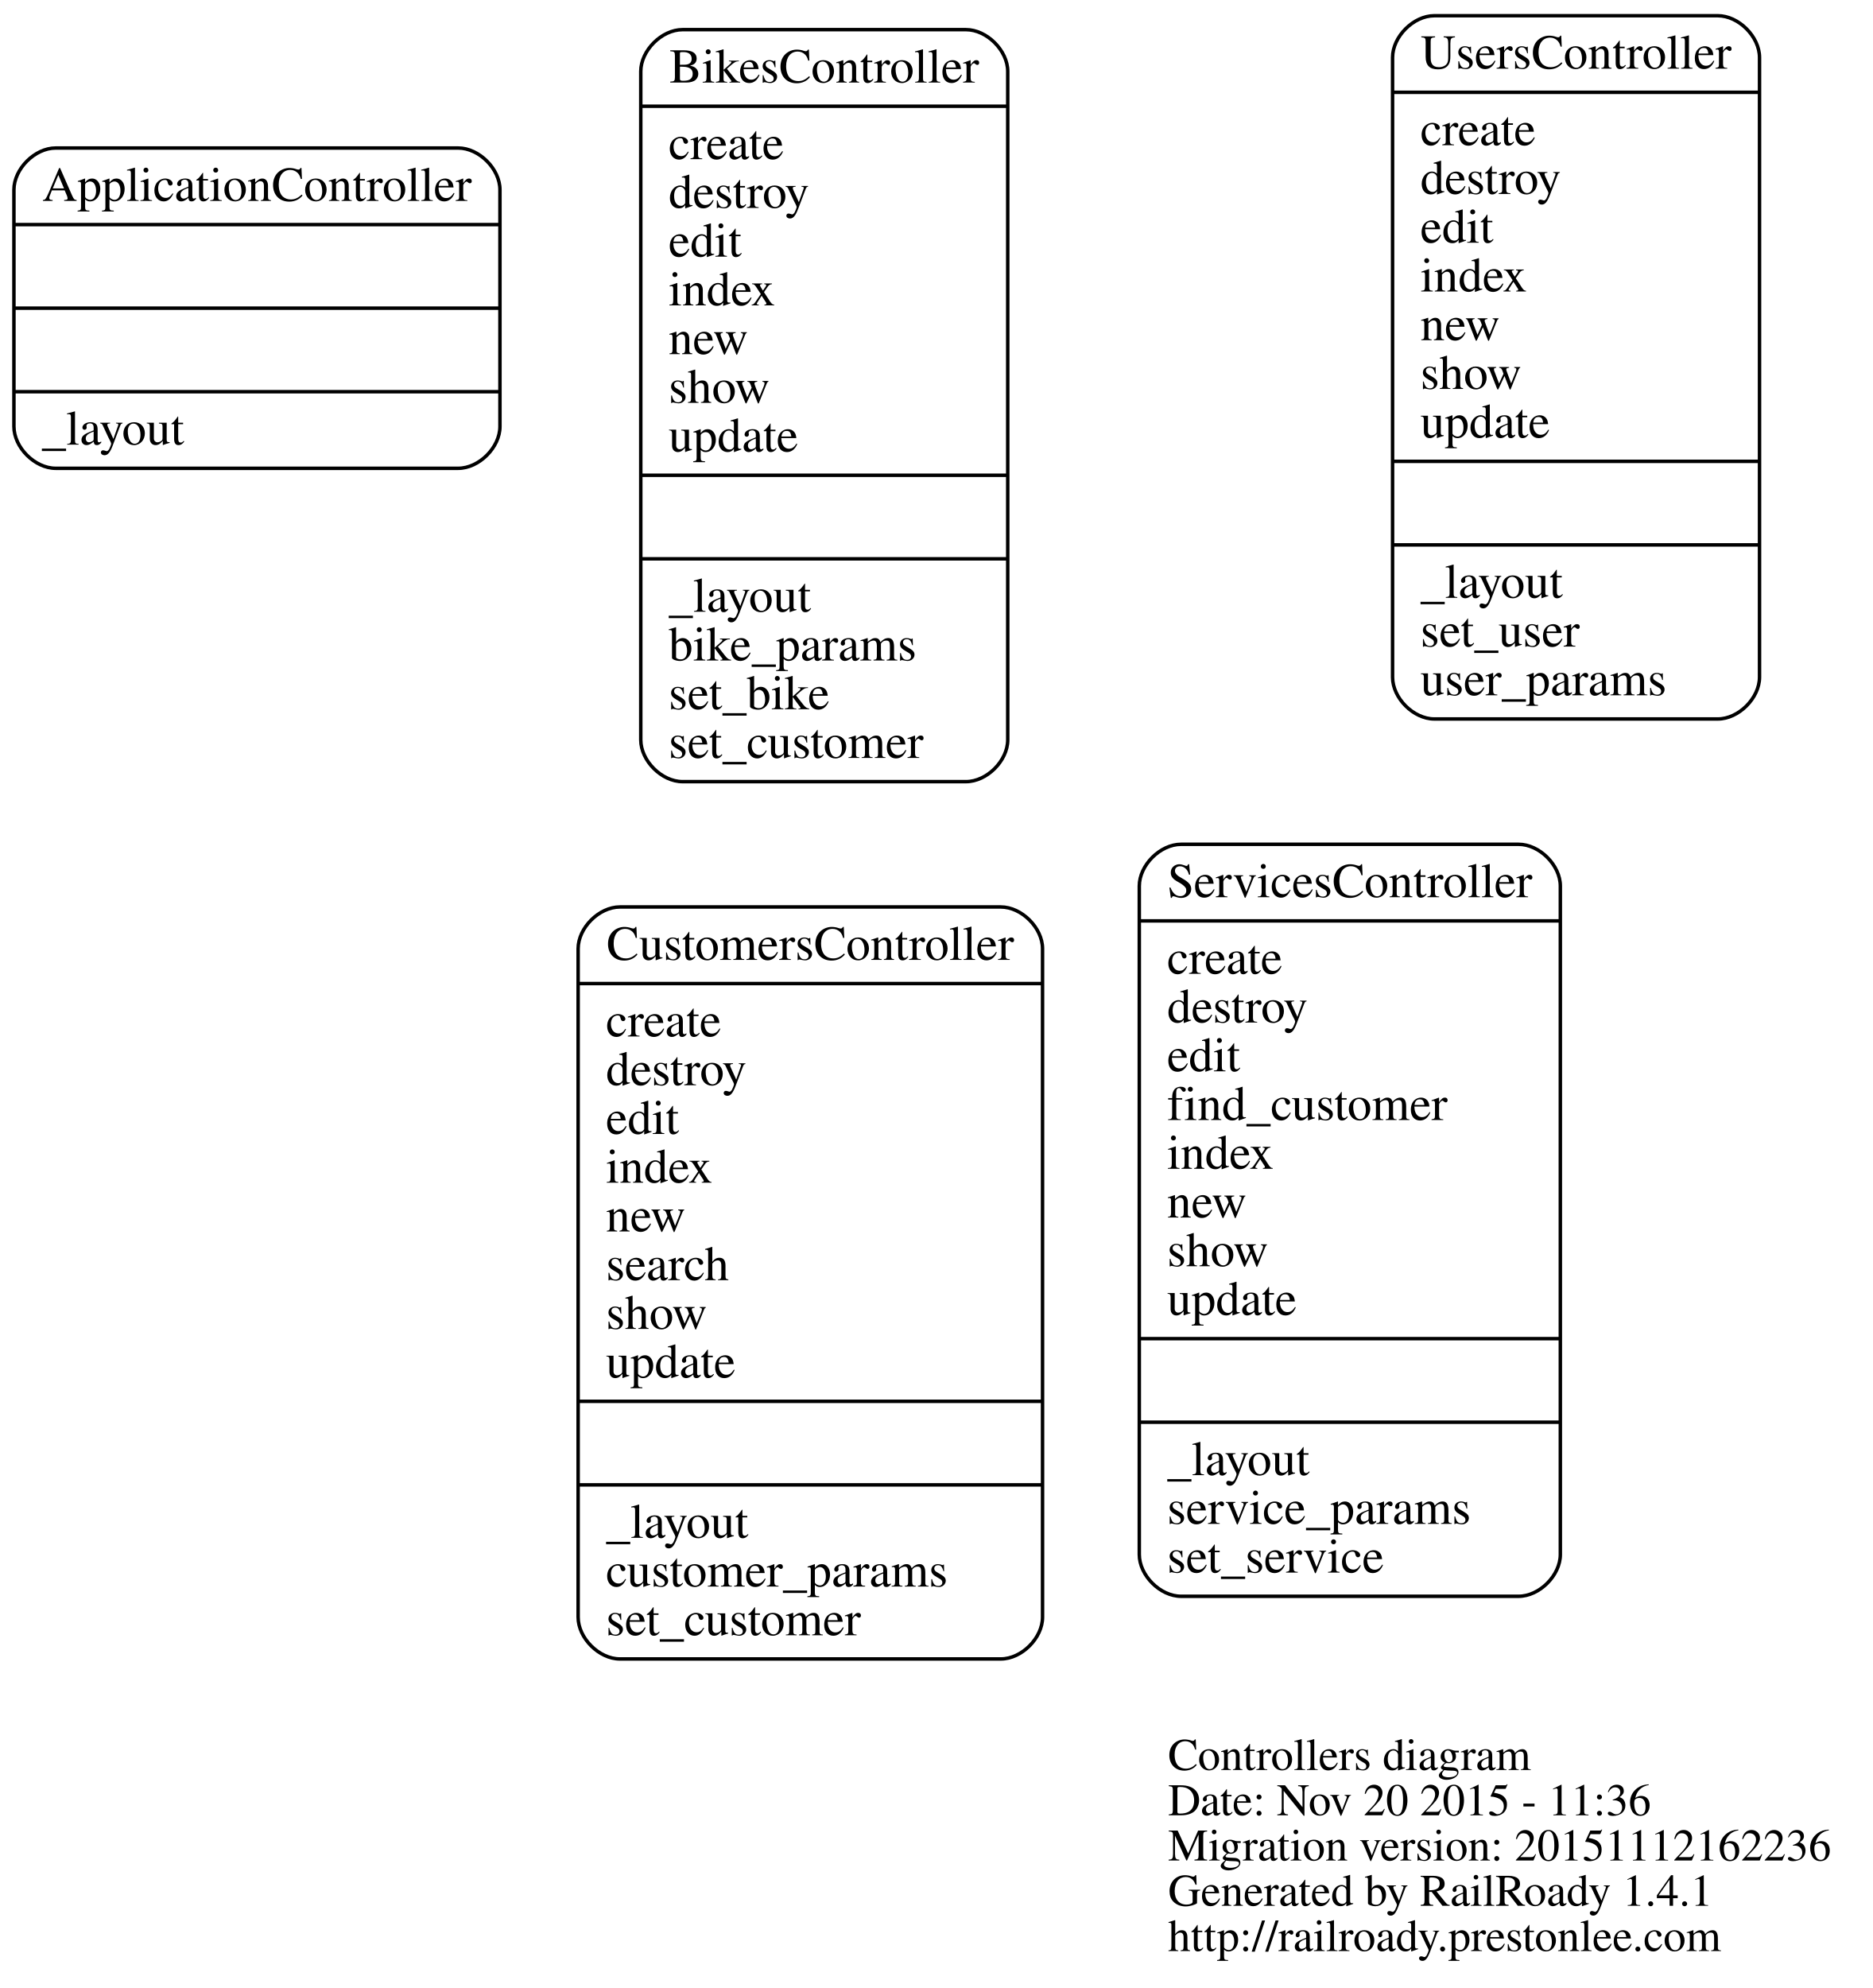
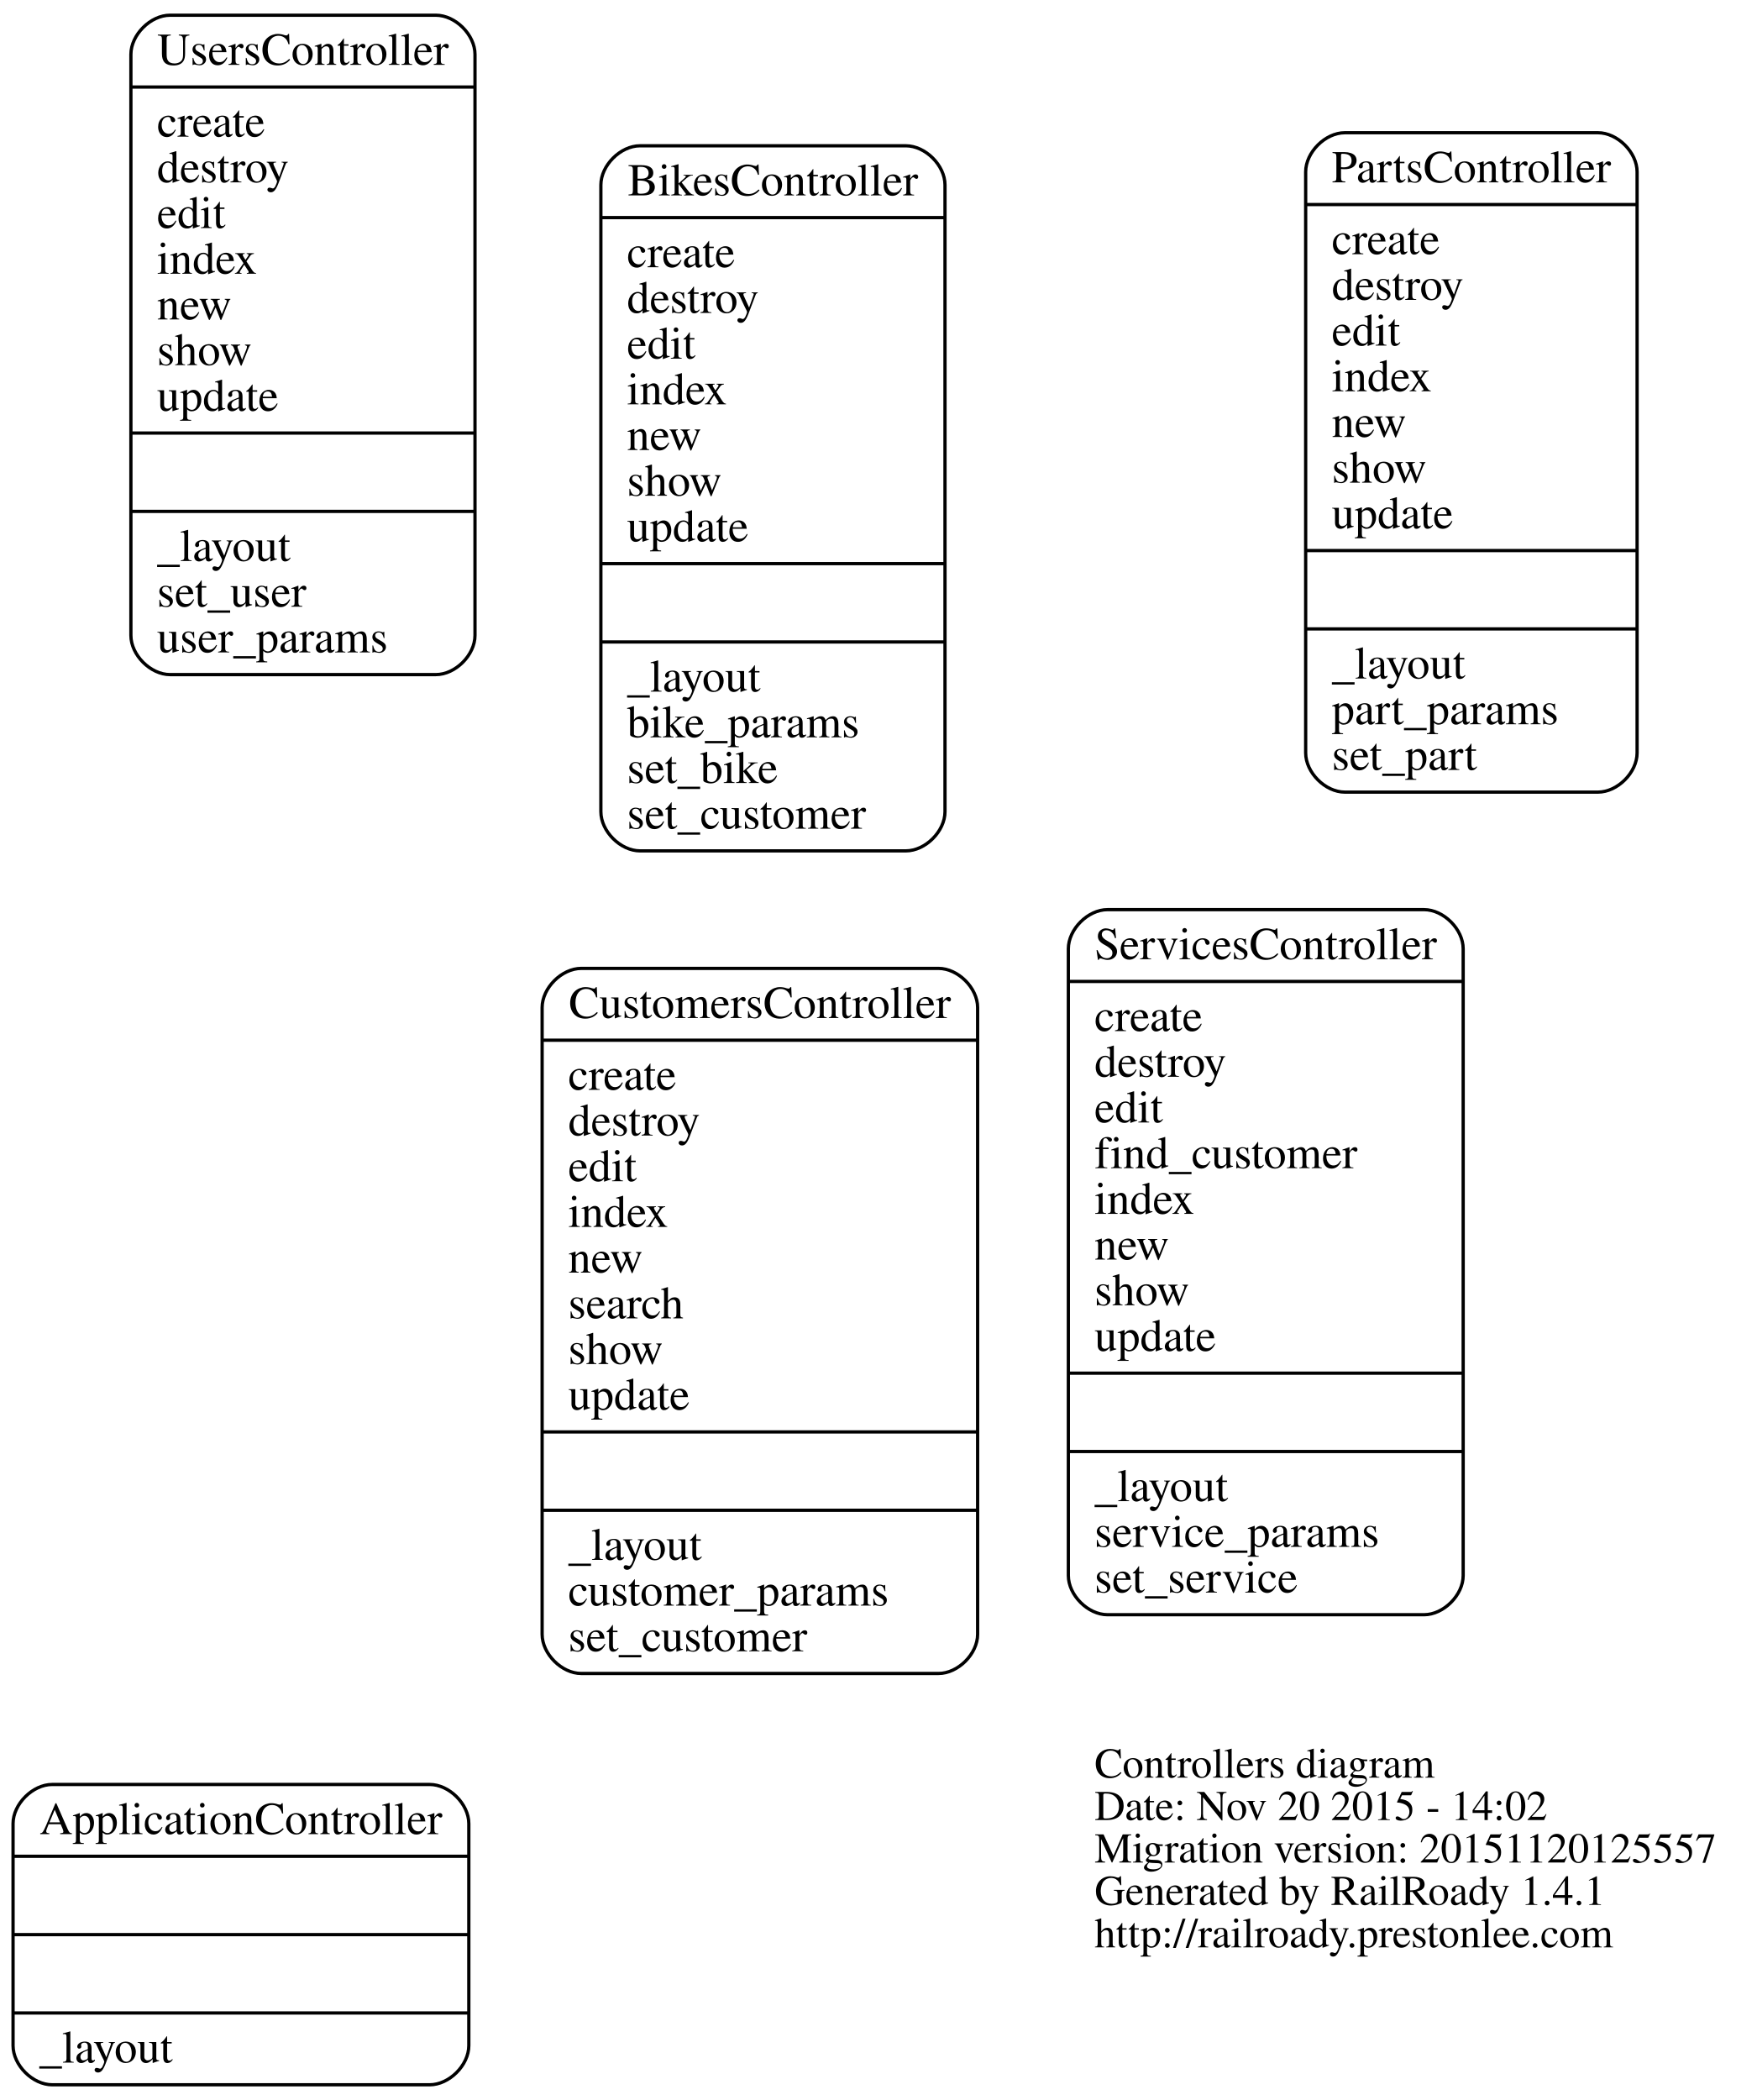
- <svg xmlns="http://www.w3.org/2000/svg" width="538pt" height="571pt" viewBox="0.00 0.00 538.03 571.00">
-   <g id="graph0" class="graph" transform="scale(1 1) rotate(0) translate(237.821 369.5)">
-     <polygon fill="none" stroke="none" points="-237.821,201.5 -237.821,-369.5 300.212,-369.5 300.212,201.5 -237.821,201.5" />
+ <svg xmlns="http://www.w3.org/2000/svg" width="538pt" height="643pt" viewBox="0.00 0.00 538.27 643.00">
+   <g id="graph0" class="graph" transform="scale(1 1) rotate(0) translate(237.821 405.5)">
+     <polygon fill="none" stroke="none" points="-237.821,237.5 -237.821,-405.5 300.45,-405.5 300.45,237.5 -237.821,237.5" />
    <g id="node1" class="node">
-       <text text-anchor="start" x="97.788" y="138.9" font-family="Times,serif" font-size="13.00">Controllers diagram</text>
-       <text text-anchor="start" x="97.788" y="151.9" font-family="Times,serif" font-size="13.00">Date: Nov 20 2015 - 11:36</text>
-       <text text-anchor="start" x="97.788" y="164.9" font-family="Times,serif" font-size="13.00">Migration version: 20151112162236</text>
-       <text text-anchor="start" x="97.788" y="177.9" font-family="Times,serif" font-size="13.00">Generated by RailRoady 1.4.1</text>
-       <text text-anchor="start" x="97.788" y="190.9" font-family="Times,serif" font-size="13.00">http://railroady.prestonlee.com</text>
+       <text text-anchor="start" x="97.55" y="138.9" font-family="Times,serif" font-size="13.00">Controllers diagram</text>
+       <text text-anchor="start" x="97.55" y="151.9" font-family="Times,serif" font-size="13.00">Date: Nov 20 2015 - 14:02</text>
+       <text text-anchor="start" x="97.55" y="164.9" font-family="Times,serif" font-size="13.00">Migration version: 20151120125557</text>
+       <text text-anchor="start" x="97.55" y="177.9" font-family="Times,serif" font-size="13.00">Generated by RailRoady 1.4.1</text>
+       <text text-anchor="start" x="97.55" y="190.9" font-family="Times,serif" font-size="13.00">http://railroady.prestonlee.com</text>
    </g>
    <g id="node2" class="node">
-       <path fill="none" stroke="black" d="M-221.821,-235C-221.821,-235 -106.179,-235 -106.179,-235 -100.179,-235 -94.179,-241 -94.179,-247 -94.179,-247 -94.179,-315 -94.179,-315 -94.179,-321 -100.179,-327 -106.179,-327 -106.179,-327 -221.821,-327 -221.821,-327 -227.821,-327 -233.821,-321 -233.821,-315 -233.821,-315 -233.821,-247 -233.821,-247 -233.821,-241 -227.821,-235 -221.821,-235" />
-       <text text-anchor="middle" x="-164" y="-311.8" font-family="Times,serif" font-size="14.00">ApplicationController</text>
-       <polyline fill="none" stroke="black" points="-233.821,-305 -94.179,-305 " />
-       <polyline fill="none" stroke="black" points="-233.821,-281 -94.179,-281 " />
-       <polyline fill="none" stroke="black" points="-233.821,-257 -94.179,-257 " />
-       <text text-anchor="start" x="-225.821" y="-241.8" font-family="Times,serif" font-size="14.00">_layout</text>
+       <path fill="none" stroke="black" d="M-221.821,233C-221.821,233 -106.179,233 -106.179,233 -100.179,233 -94.179,227 -94.179,221 -94.179,221 -94.179,153 -94.179,153 -94.179,147 -100.179,141 -106.179,141 -106.179,141 -221.821,141 -221.821,141 -227.821,141 -233.821,147 -233.821,153 -233.821,153 -233.821,221 -233.821,221 -233.821,227 -227.821,233 -221.821,233" />
+       <text text-anchor="middle" x="-164" y="156.2" font-family="Times,serif" font-size="14.00">ApplicationController</text>
+       <polyline fill="none" stroke="black" points="-233.821,163 -94.179,163 " />
+       <polyline fill="none" stroke="black" points="-233.821,187 -94.179,187 " />
+       <polyline fill="none" stroke="black" points="-233.821,211 -94.179,211 " />
+       <text text-anchor="start" x="-225.821" y="226.2" font-family="Times,serif" font-size="14.00">_layout</text>
    </g>
    <g id="node3" class="node">
      <path fill="none" stroke="black" d="M-41.717,-145C-41.717,-145 39.717,-145 39.717,-145 45.717,-145 51.717,-151 51.717,-157 51.717,-157 51.717,-349 51.717,-349 51.717,-355 45.717,-361 39.717,-361 39.717,-361 -41.717,-361 -41.717,-361 -47.717,-361 -53.717,-355 -53.717,-349 -53.717,-349 -53.717,-157 -53.717,-157 -53.717,-151 -47.717,-145 -41.717,-145" />
      <text text-anchor="middle" x="-1" y="-345.8" font-family="Times,serif" font-size="14.00">BikesController</text>
      <polyline fill="none" stroke="black" points="-53.717,-339 51.717,-339 " />
      <text text-anchor="start" x="-45.717" y="-323.8" font-family="Times,serif" font-size="14.00">create</text>
      <text text-anchor="start" x="-45.717" y="-309.8" font-family="Times,serif" font-size="14.00">destroy</text>
      <text text-anchor="start" x="-45.717" y="-295.8" font-family="Times,serif" font-size="14.00">edit</text>
      <text text-anchor="start" x="-45.717" y="-281.8" font-family="Times,serif" font-size="14.00">index</text>
      <text text-anchor="start" x="-45.717" y="-267.8" font-family="Times,serif" font-size="14.00">new</text>
      <text text-anchor="start" x="-45.717" y="-253.8" font-family="Times,serif" font-size="14.00">show</text>
      <text text-anchor="start" x="-45.717" y="-239.8" font-family="Times,serif" font-size="14.00">update</text>
      <polyline fill="none" stroke="black" points="-53.717,-233 51.717,-233 " />
      <polyline fill="none" stroke="black" points="-53.717,-209 51.717,-209 " />
      <text text-anchor="start" x="-45.717" y="-193.8" font-family="Times,serif" font-size="14.00">_layout</text>
      <text text-anchor="start" x="-45.717" y="-179.8" font-family="Times,serif" font-size="14.00">bike_params</text>
      <text text-anchor="start" x="-45.717" y="-165.8" font-family="Times,serif" font-size="14.00">set_bike</text>
      <text text-anchor="start" x="-45.717" y="-151.8" font-family="Times,serif" font-size="14.00">set_customer</text>
    </g>
    <g id="node4" class="node">
      <path fill="none" stroke="black" d="M-59.717,107C-59.717,107 49.717,107 49.717,107 55.717,107 61.717,101 61.717,95 61.717,95 61.717,-97 61.717,-97 61.717,-103 55.717,-109 49.717,-109 49.717,-109 -59.717,-109 -59.717,-109 -65.717,-109 -71.717,-103 -71.717,-97 -71.717,-97 -71.717,95 -71.717,95 -71.717,101 -65.717,107 -59.717,107" />
      <text text-anchor="middle" x="-5" y="-93.8" font-family="Times,serif" font-size="14.00">CustomersController</text>
      <polyline fill="none" stroke="black" points="-71.717,-87 61.717,-87 " />
      <text text-anchor="start" x="-63.717" y="-71.8" font-family="Times,serif" font-size="14.00">create</text>
      <text text-anchor="start" x="-63.717" y="-57.8" font-family="Times,serif" font-size="14.00">destroy</text>
      <text text-anchor="start" x="-63.717" y="-43.8" font-family="Times,serif" font-size="14.00">edit</text>
      <text text-anchor="start" x="-63.717" y="-29.8" font-family="Times,serif" font-size="14.00">index</text>
      <text text-anchor="start" x="-63.717" y="-15.8" font-family="Times,serif" font-size="14.00">new</text>
      <text text-anchor="start" x="-63.717" y="-1.8" font-family="Times,serif" font-size="14.00">search</text>
      <text text-anchor="start" x="-63.717" y="12.2" font-family="Times,serif" font-size="14.00">show</text>
      <text text-anchor="start" x="-63.717" y="26.2" font-family="Times,serif" font-size="14.00">update</text>
      <polyline fill="none" stroke="black" points="-71.717,33 61.717,33 " />
      <polyline fill="none" stroke="black" points="-71.717,57 61.717,57 " />
      <text text-anchor="start" x="-63.717" y="72.2" font-family="Times,serif" font-size="14.00">_layout</text>
      <text text-anchor="start" x="-63.717" y="86.2" font-family="Times,serif" font-size="14.00">customer_params</text>
      <text text-anchor="start" x="-63.717" y="100.2" font-family="Times,serif" font-size="14.00">set_customer</text>
    </g>
    <g id="node5" class="node">
+       <path fill="none" stroke="black" d="M174.228,-163C174.228,-163 251.772,-163 251.772,-163 257.772,-163 263.772,-169 263.772,-175 263.772,-175 263.772,-353 263.772,-353 263.772,-359 257.772,-365 251.772,-365 251.772,-365 174.228,-365 174.228,-365 168.228,-365 162.228,-359 162.228,-353 162.228,-353 162.228,-175 162.228,-175 162.228,-169 168.228,-163 174.228,-163" />
+       <text text-anchor="middle" x="213" y="-349.8" font-family="Times,serif" font-size="14.00">PartsController</text>
+       <polyline fill="none" stroke="black" points="162.228,-343 263.772,-343 " />
+       <text text-anchor="start" x="170.228" y="-327.8" font-family="Times,serif" font-size="14.00">create</text>
+       <text text-anchor="start" x="170.228" y="-313.8" font-family="Times,serif" font-size="14.00">destroy</text>
+       <text text-anchor="start" x="170.228" y="-299.8" font-family="Times,serif" font-size="14.00">edit</text>
+       <text text-anchor="start" x="170.228" y="-285.8" font-family="Times,serif" font-size="14.00">index</text>
+       <text text-anchor="start" x="170.228" y="-271.8" font-family="Times,serif" font-size="14.00">new</text>
+       <text text-anchor="start" x="170.228" y="-257.8" font-family="Times,serif" font-size="14.00">show</text>
+       <text text-anchor="start" x="170.228" y="-243.8" font-family="Times,serif" font-size="14.00">update</text>
+       <polyline fill="none" stroke="black" points="162.228,-237 263.772,-237 " />
+       <polyline fill="none" stroke="black" points="162.228,-213 263.772,-213 " />
+       <text text-anchor="start" x="170.228" y="-197.8" font-family="Times,serif" font-size="14.00">_layout</text>
+       <text text-anchor="start" x="170.228" y="-183.8" font-family="Times,serif" font-size="14.00">part_params</text>
+       <text text-anchor="start" x="170.228" y="-169.8" font-family="Times,serif" font-size="14.00">set_part</text>
+     </g>
+     <g id="node6" class="node">
      <path fill="none" stroke="black" d="M101.514,89C101.514,89 198.486,89 198.486,89 204.486,89 210.486,83 210.486,77 210.486,77 210.486,-115 210.486,-115 210.486,-121 204.486,-127 198.486,-127 198.486,-127 101.514,-127 101.514,-127 95.514,-127 89.514,-121 89.514,-115 89.514,-115 89.514,77 89.514,77 89.514,83 95.514,89 101.514,89" />
      <text text-anchor="middle" x="150" y="-111.8" font-family="Times,serif" font-size="14.00">ServicesController</text>
      <polyline fill="none" stroke="black" points="89.514,-105 210.486,-105 " />
      <text text-anchor="start" x="97.514" y="-89.8" font-family="Times,serif" font-size="14.00">create</text>
      <text text-anchor="start" x="97.514" y="-75.8" font-family="Times,serif" font-size="14.00">destroy</text>
      <text text-anchor="start" x="97.514" y="-61.8" font-family="Times,serif" font-size="14.00">edit</text>
      <text text-anchor="start" x="97.514" y="-47.8" font-family="Times,serif" font-size="14.00">find_customer</text>
      <text text-anchor="start" x="97.514" y="-33.8" font-family="Times,serif" font-size="14.00">index</text>
      <text text-anchor="start" x="97.514" y="-19.8" font-family="Times,serif" font-size="14.00">new</text>
      <text text-anchor="start" x="97.514" y="-5.8" font-family="Times,serif" font-size="14.00">show</text>
      <text text-anchor="start" x="97.514" y="8.2" font-family="Times,serif" font-size="14.00">update</text>
      <polyline fill="none" stroke="black" points="89.514,15 210.486,15 " />
      <polyline fill="none" stroke="black" points="89.514,39 210.486,39 " />
      <text text-anchor="start" x="97.514" y="54.2" font-family="Times,serif" font-size="14.00">_layout</text>
      <text text-anchor="start" x="97.514" y="68.2" font-family="Times,serif" font-size="14.00">service_params</text>
      <text text-anchor="start" x="97.514" y="82.2" font-family="Times,serif" font-size="14.00">set_service</text>
    </g>
-     <g id="node6" class="node">
-       <path fill="none" stroke="black" d="M174.286,-163C174.286,-163 255.714,-163 255.714,-163 261.714,-163 267.714,-169 267.714,-175 267.714,-175 267.714,-353 267.714,-353 267.714,-359 261.714,-365 255.714,-365 255.714,-365 174.286,-365 174.286,-365 168.286,-365 162.286,-359 162.286,-353 162.286,-353 162.286,-175 162.286,-175 162.286,-169 168.286,-163 174.286,-163" />
-       <text text-anchor="middle" x="215" y="-349.8" font-family="Times,serif" font-size="14.00">UsersController</text>
-       <polyline fill="none" stroke="black" points="162.286,-343 267.714,-343 " />
-       <text text-anchor="start" x="170.286" y="-327.8" font-family="Times,serif" font-size="14.00">create</text>
-       <text text-anchor="start" x="170.286" y="-313.8" font-family="Times,serif" font-size="14.00">destroy</text>
-       <text text-anchor="start" x="170.286" y="-299.8" font-family="Times,serif" font-size="14.00">edit</text>
-       <text text-anchor="start" x="170.286" y="-285.8" font-family="Times,serif" font-size="14.00">index</text>
-       <text text-anchor="start" x="170.286" y="-271.8" font-family="Times,serif" font-size="14.00">new</text>
-       <text text-anchor="start" x="170.286" y="-257.8" font-family="Times,serif" font-size="14.00">show</text>
-       <text text-anchor="start" x="170.286" y="-243.8" font-family="Times,serif" font-size="14.00">update</text>
-       <polyline fill="none" stroke="black" points="162.286,-237 267.714,-237 " />
-       <polyline fill="none" stroke="black" points="162.286,-213 267.714,-213 " />
-       <text text-anchor="start" x="170.286" y="-197.8" font-family="Times,serif" font-size="14.00">_layout</text>
-       <text text-anchor="start" x="170.286" y="-183.8" font-family="Times,serif" font-size="14.00">set_user</text>
-       <text text-anchor="start" x="170.286" y="-169.8" font-family="Times,serif" font-size="14.00">user_params</text>
+     <g id="node7" class="node">
+       <path fill="none" stroke="black" d="M-185.714,-199C-185.714,-199 -104.286,-199 -104.286,-199 -98.286,-199 -92.286,-205 -92.286,-211 -92.286,-211 -92.286,-389 -92.286,-389 -92.286,-395 -98.286,-401 -104.286,-401 -104.286,-401 -185.714,-401 -185.714,-401 -191.714,-401 -197.714,-395 -197.714,-389 -197.714,-389 -197.714,-211 -197.714,-211 -197.714,-205 -191.714,-199 -185.714,-199" />
+       <text text-anchor="middle" x="-145" y="-385.8" font-family="Times,serif" font-size="14.00">UsersController</text>
+       <polyline fill="none" stroke="black" points="-197.714,-379 -92.286,-379 " />
+       <text text-anchor="start" x="-189.714" y="-363.8" font-family="Times,serif" font-size="14.00">create</text>
+       <text text-anchor="start" x="-189.714" y="-349.8" font-family="Times,serif" font-size="14.00">destroy</text>
+       <text text-anchor="start" x="-189.714" y="-335.8" font-family="Times,serif" font-size="14.00">edit</text>
+       <text text-anchor="start" x="-189.714" y="-321.8" font-family="Times,serif" font-size="14.00">index</text>
+       <text text-anchor="start" x="-189.714" y="-307.8" font-family="Times,serif" font-size="14.00">new</text>
+       <text text-anchor="start" x="-189.714" y="-293.8" font-family="Times,serif" font-size="14.00">show</text>
+       <text text-anchor="start" x="-189.714" y="-279.8" font-family="Times,serif" font-size="14.00">update</text>
+       <polyline fill="none" stroke="black" points="-197.714,-273 -92.286,-273 " />
+       <polyline fill="none" stroke="black" points="-197.714,-249 -92.286,-249 " />
+       <text text-anchor="start" x="-189.714" y="-233.8" font-family="Times,serif" font-size="14.00">_layout</text>
+       <text text-anchor="start" x="-189.714" y="-219.8" font-family="Times,serif" font-size="14.00">set_user</text>
+       <text text-anchor="start" x="-189.714" y="-205.8" font-family="Times,serif" font-size="14.00">user_params</text>
    </g>
  </g>
</svg>
